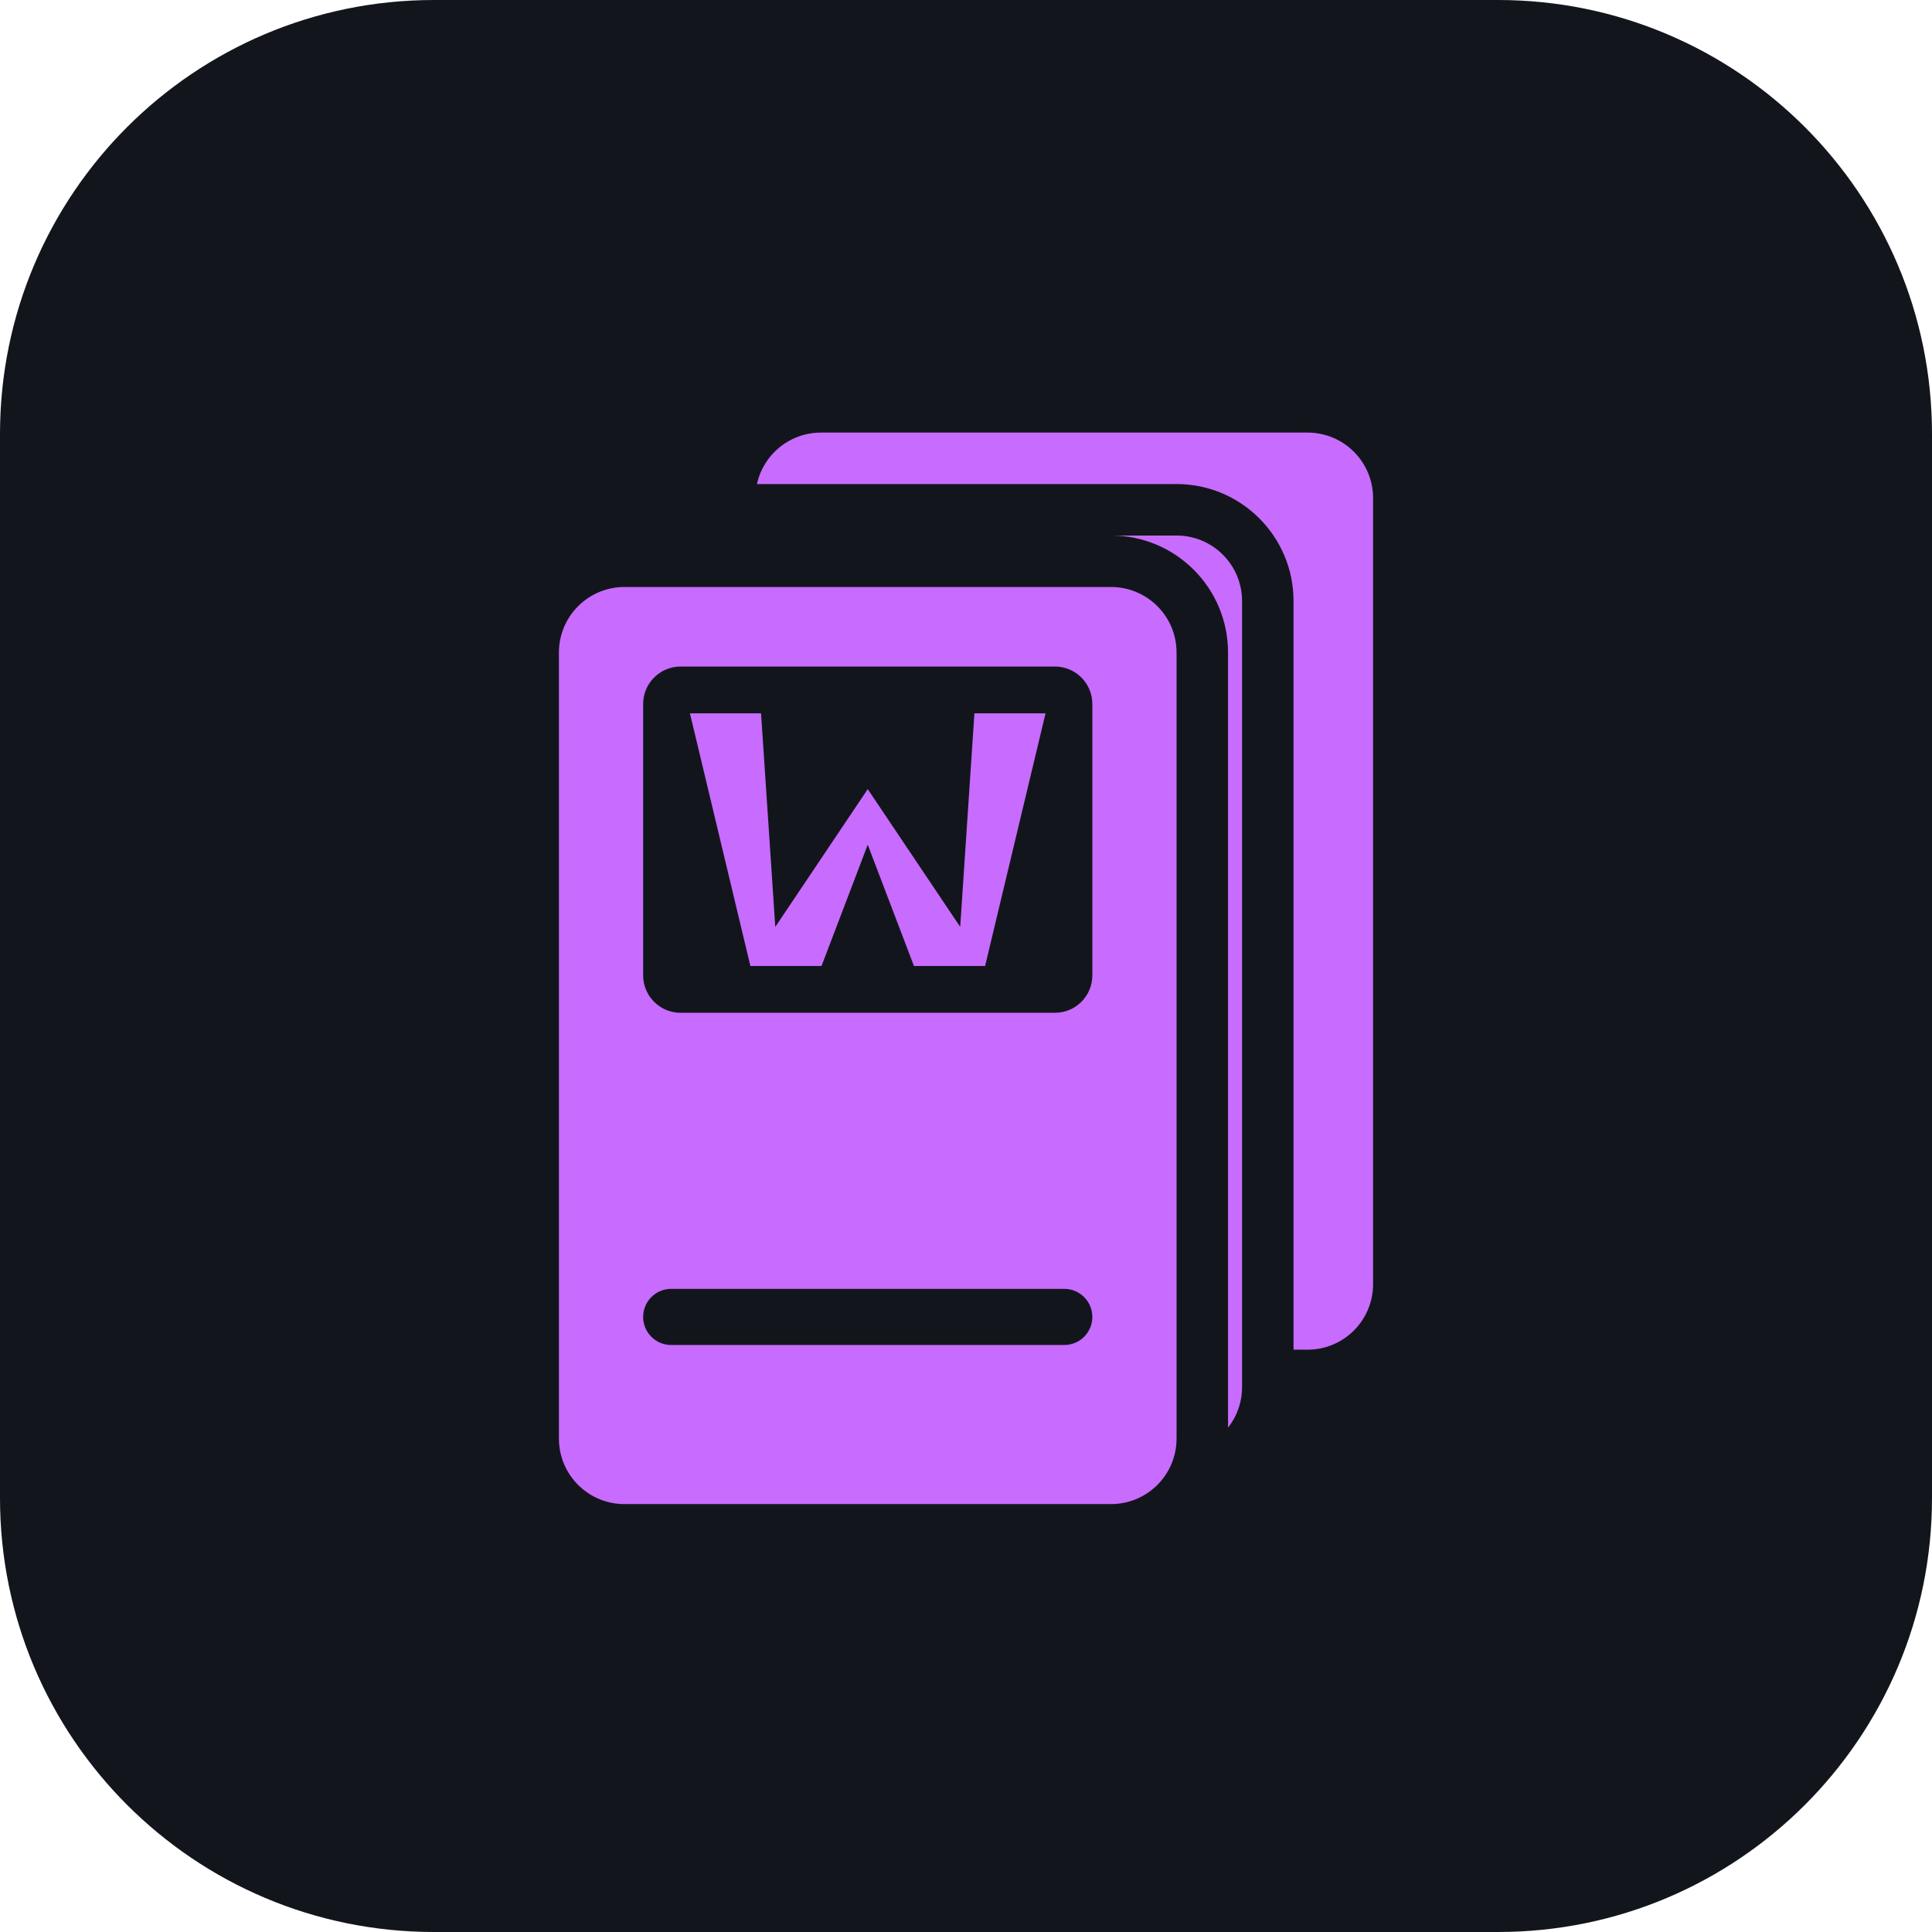
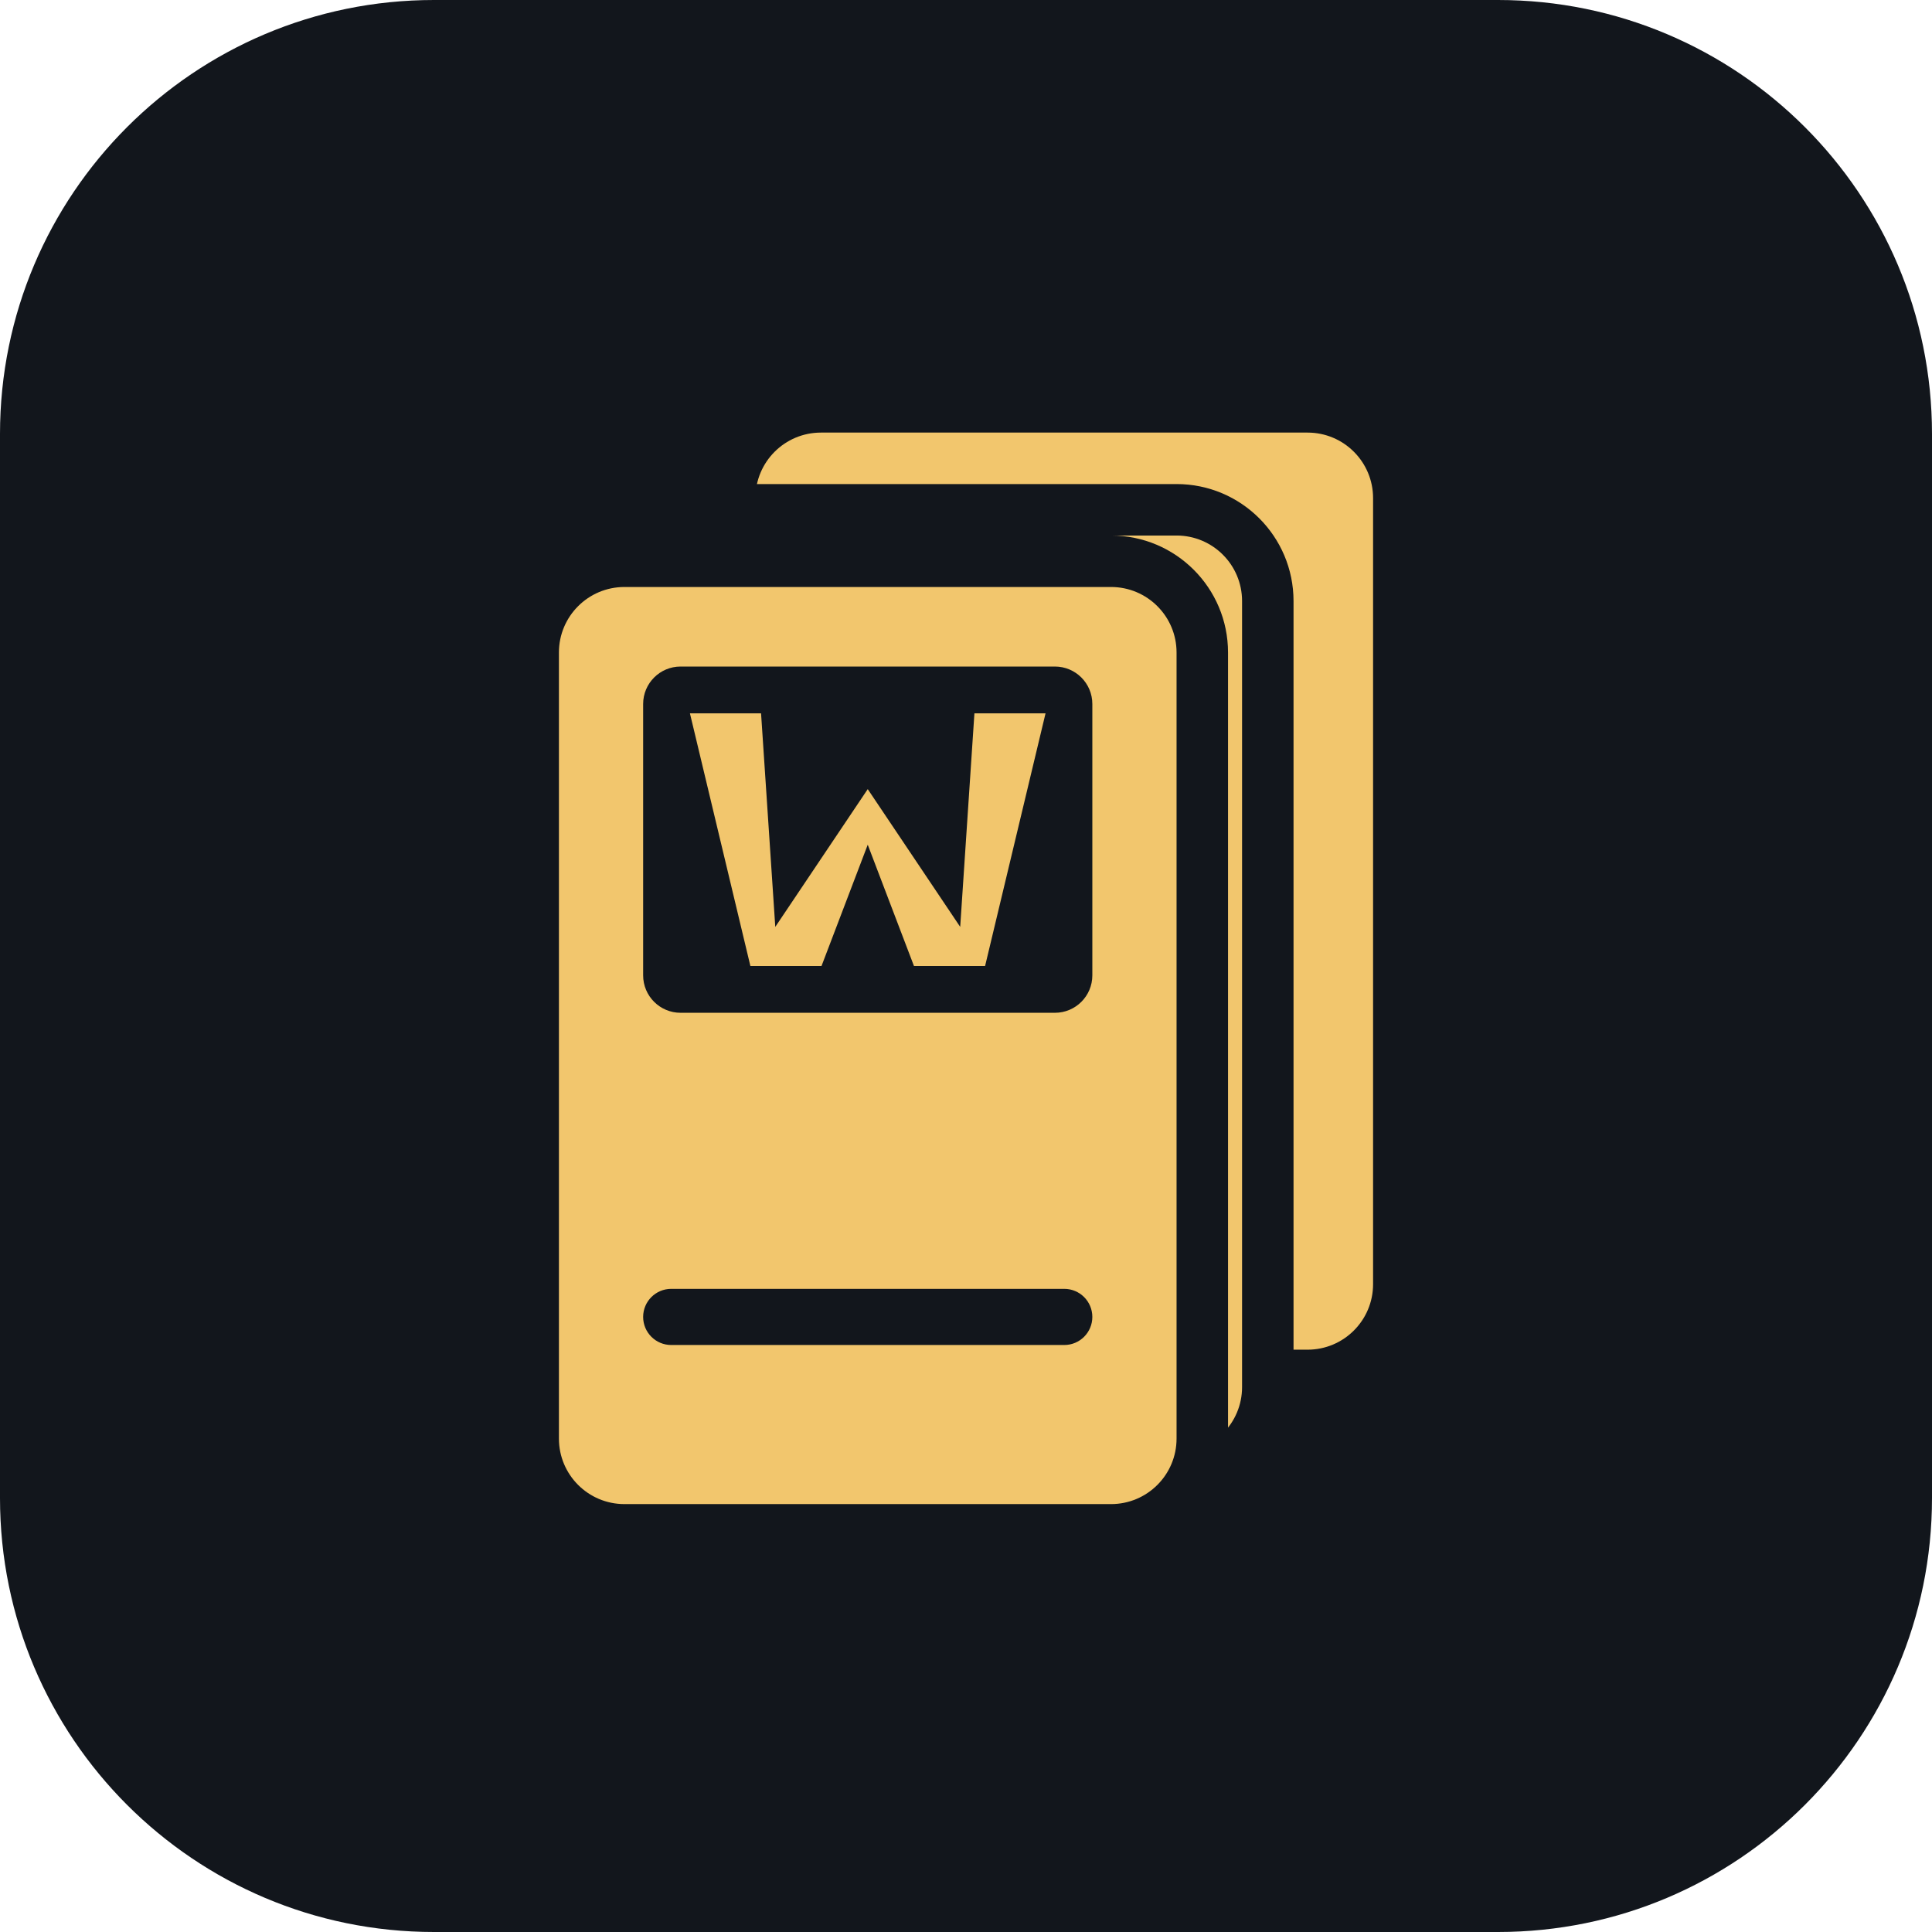
<svg xmlns="http://www.w3.org/2000/svg" width="512" height="512" viewBox="0 0 512 512" role="img" aria-label="WikiDeck">
  <rect width="512" height="512" rx="115" fill="#12161C" />
  <g transform="translate(97.28 97.28) scale(1.24)">
-     <rect x="83" y="14" width="132" height="196" rx="14" fill="#C86BFF" />
+     <rect x="83" y="14" width="132" height="196" rx="14" fill="#F2C66D" />
    <rect x="44" y="25" width="154" height="218" rx="25" fill="#12161C" />
-     <rect x="55" y="36" width="132" height="196" rx="14" fill="#C86BFF" />
+     <rect x="55" y="36" width="132" height="196" rx="14" fill="#F2C66D" />
    <rect x="30" y="36" width="154" height="218" rx="25" fill="#12161C" />
-     <rect x="41" y="47" width="132" height="196" rx="14" fill="#C86BFF" />
+     <rect x="41" y="47" width="132" height="196" rx="14" fill="#F2C66D" />
    <rect x="59" y="64" width="96" height="74" rx="8" fill="#12161C" />
-     <path fill="#C86BFF" d="M69 74 L84.2 74 L87.24 119.64 L107 90.2 L126.76 119.64 L129.8 74 L145 74 L132.08 128 L116.88 128 L107 102.08 L97.12 128 L81.92 128 Z" />
+     <path fill="#F2C66D" d="M69 74 L84.2 74 L87.24 119.64 L107 90.2 L126.76 119.64 L129.8 74 L145 74 L132.08 128 L116.88 128 L107 102.08 L97.12 128 L81.92 128 Z" />
    <rect x="59" y="197" width="96" height="12" rx="6" fill="#12161C" />
  </g>
</svg>
